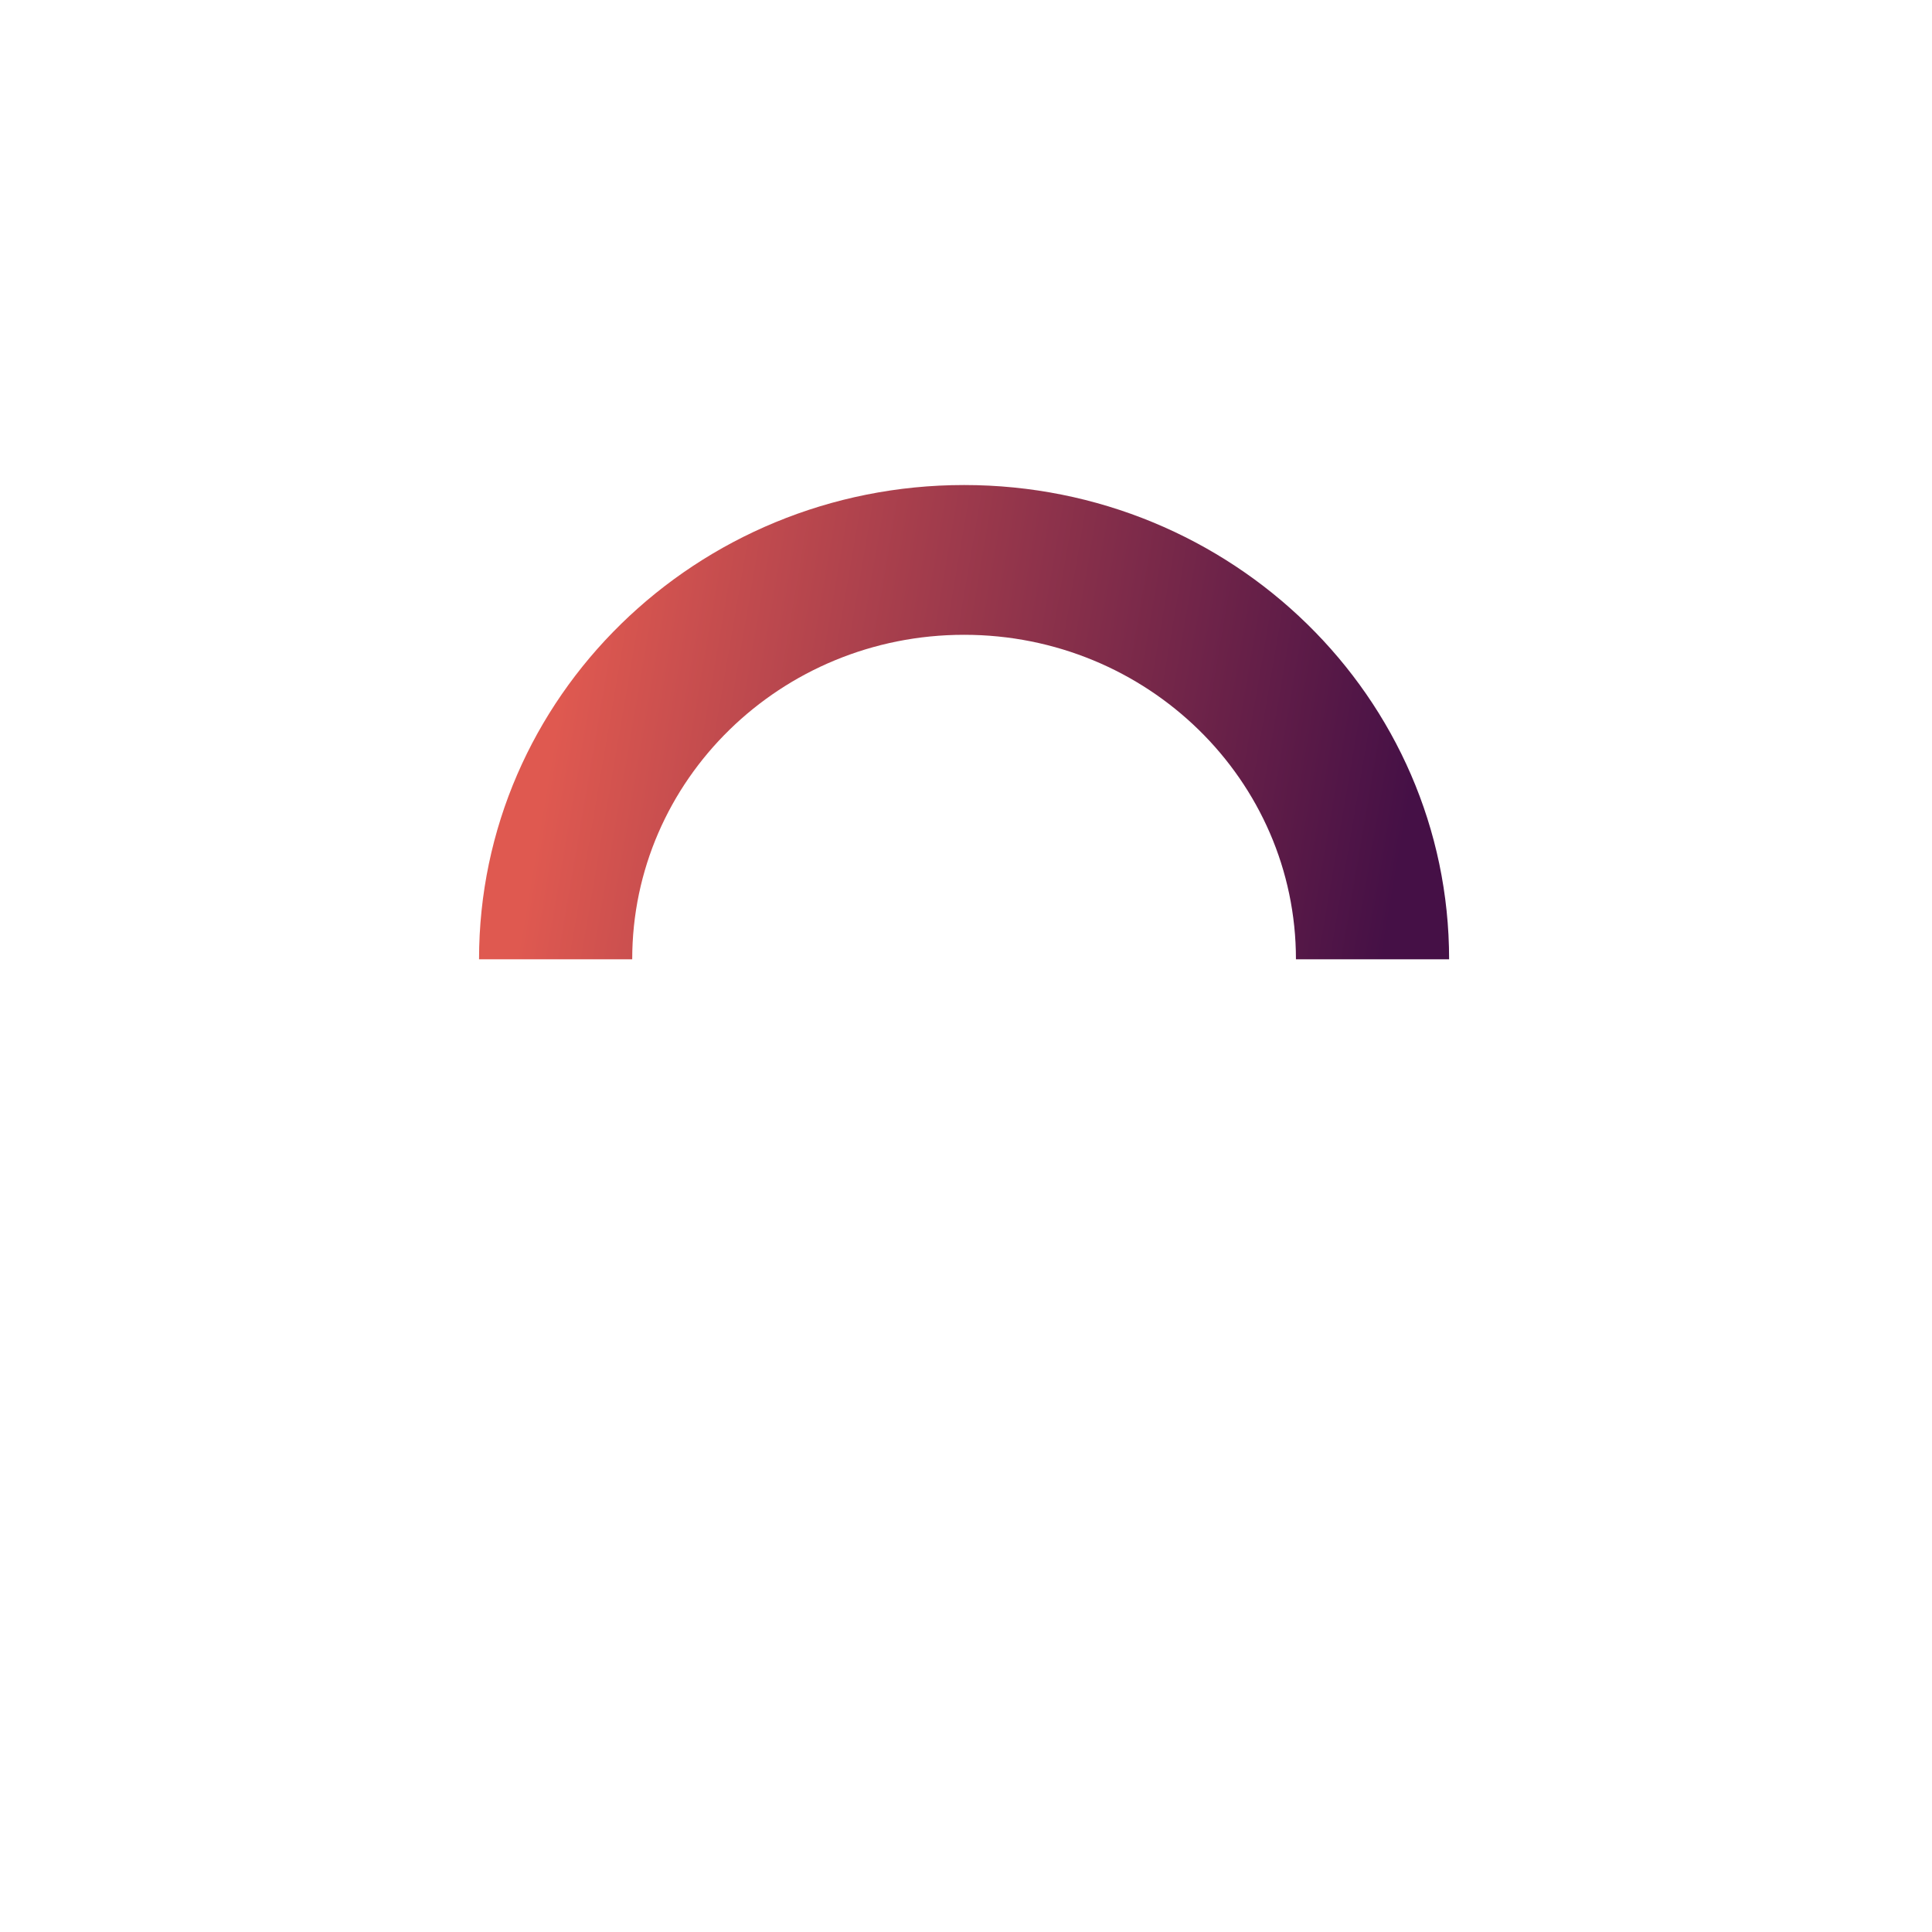
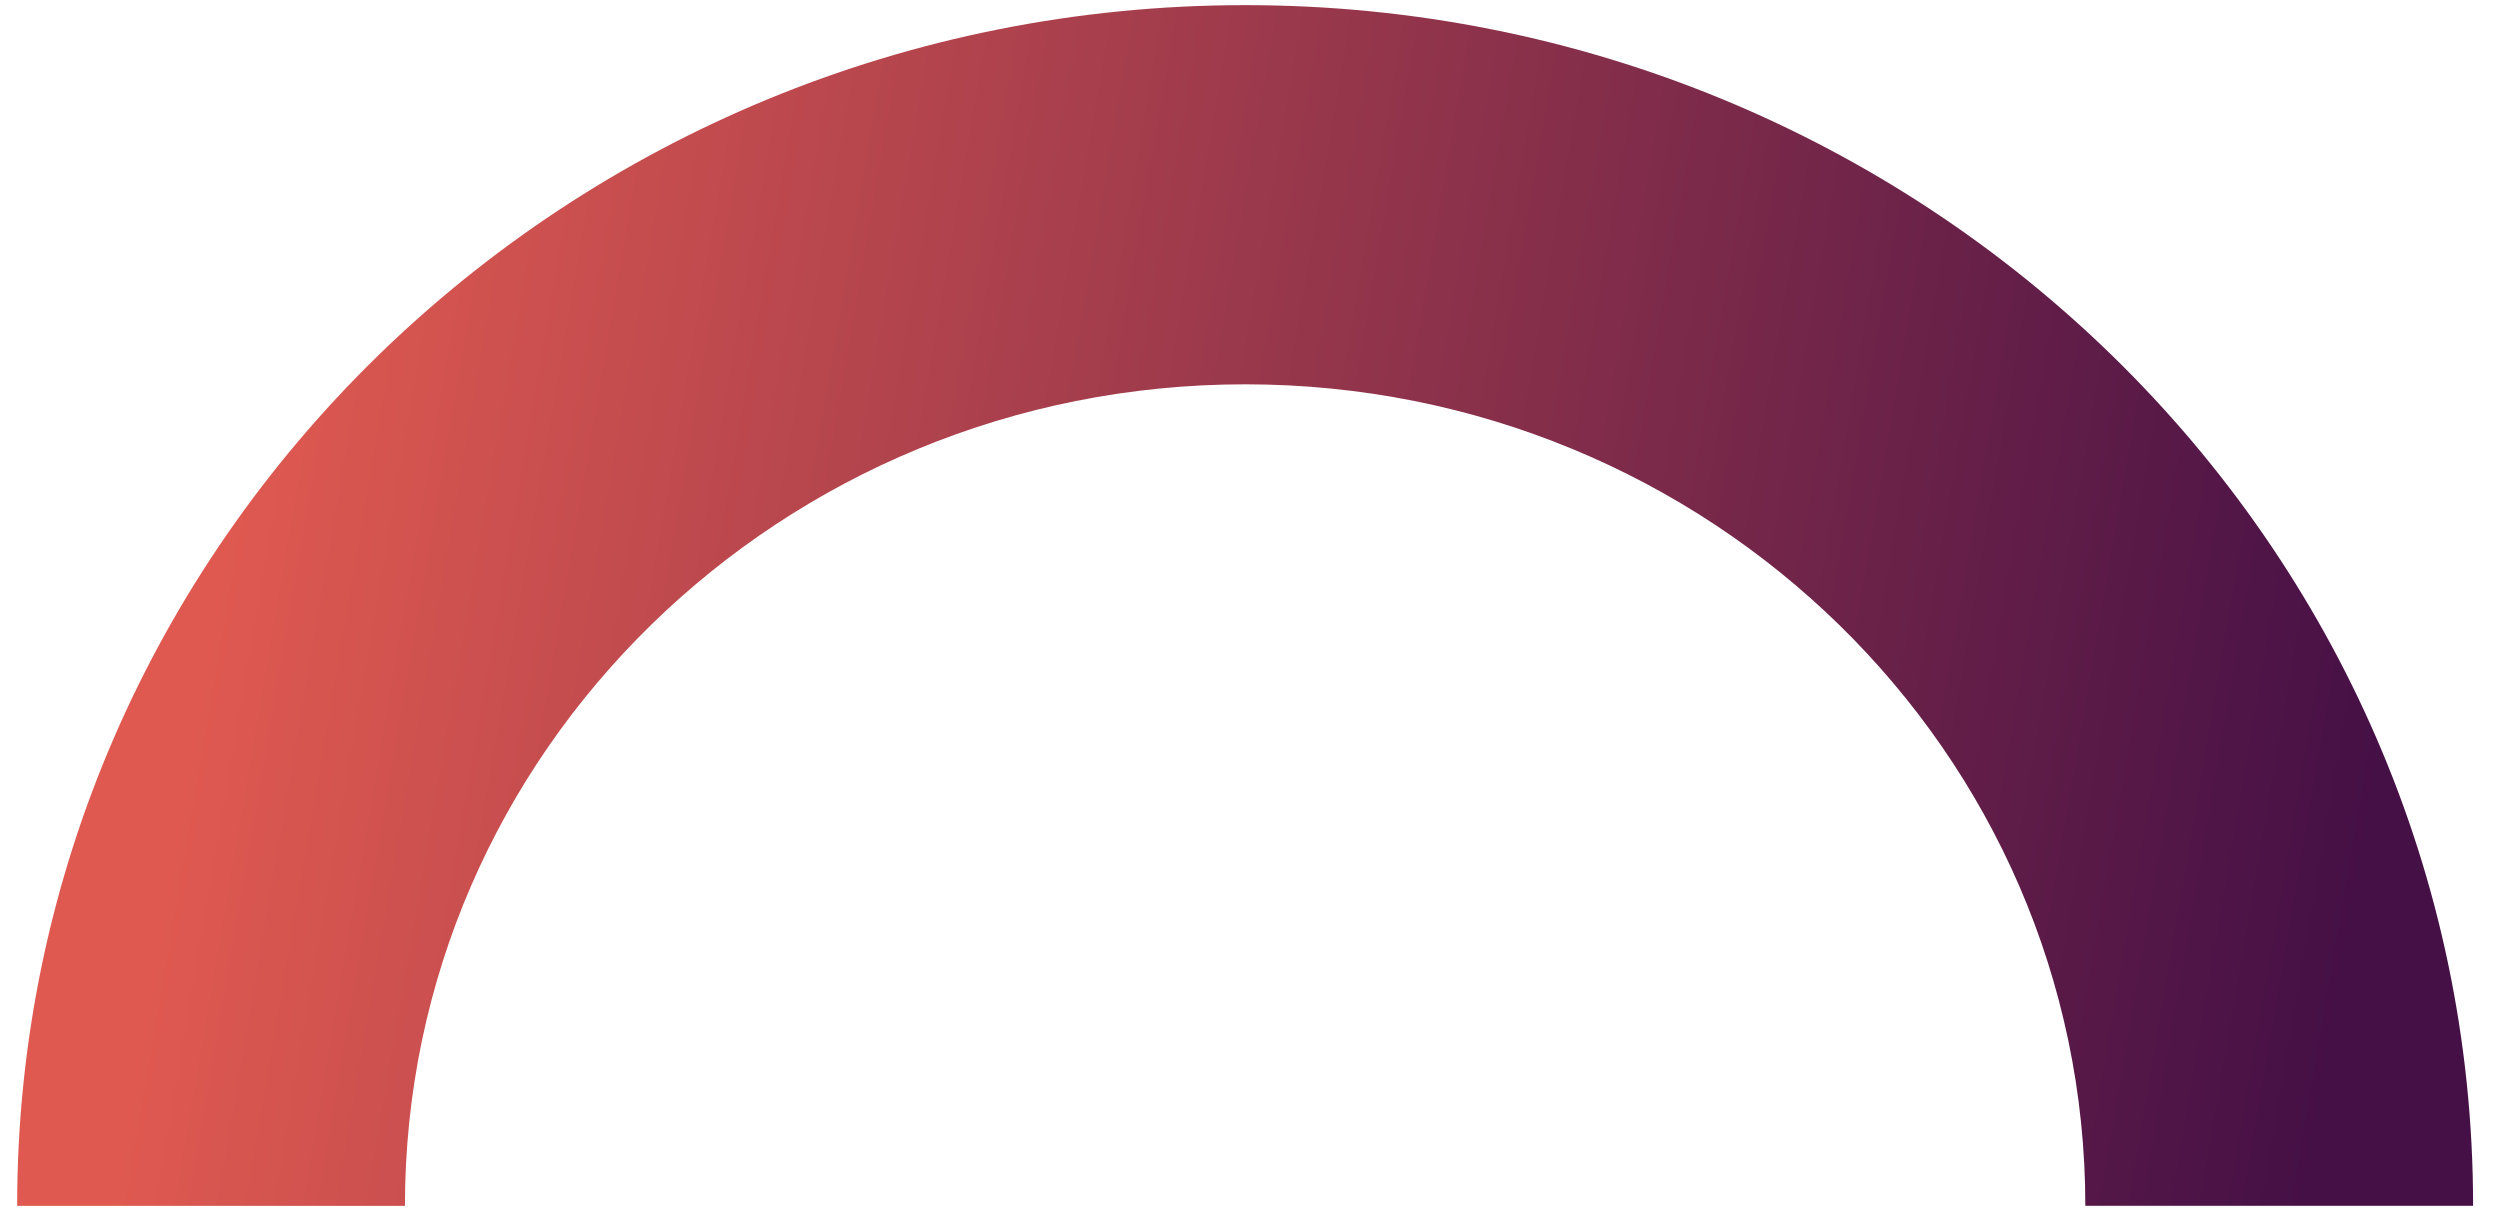
- <svg xmlns="http://www.w3.org/2000/svg" width="180" height="180" viewBox="0 0 180 180" fill="none">
-   <path fill-rule="evenodd" clip-rule="evenodd" d="M89.821 59.143C72.745 59.143 58.902 72.678 58.902 89.375L44.631 89.375C44.631 64.972 64.863 45.189 89.821 45.189C114.778 45.189 135.01 64.972 135.01 89.374L120.74 89.374C120.74 72.678 106.897 59.143 89.821 59.143Z" fill="url(#paint0_linear_10099_80)" />
+ <svg xmlns="http://www.w3.org/2000/svg" width="92" height="45" viewBox="0 0 92 45" fill="none">
+   <path fill-rule="evenodd" clip-rule="evenodd" d="M45.821 14.143C28.745 14.143 14.902 27.678 14.902 44.375L0.631 44.375C0.631 19.972 20.863 0.189 45.821 0.189C70.778 0.189 91.01 19.972 91.01 44.374L76.74 44.374C76.74 27.678 62.897 14.143 45.821 14.143Z" fill="url(#paint0_linear_10099_82)" />
  <defs>
-     <linearGradient id="paint0_linear_10099_80" x1="55.594" y1="45.189" x2="134.12" y2="58.62" gradientUnits="userSpaceOnUse">
+     <linearGradient id="paint0_linear_10099_82" x1="11.595" y1="0.189" x2="90.12" y2="13.62" gradientUnits="userSpaceOnUse">
      <stop stop-color="#DF5950" />
      <stop offset="1" stop-color="#451046" />
    </linearGradient>
  </defs>
</svg>
